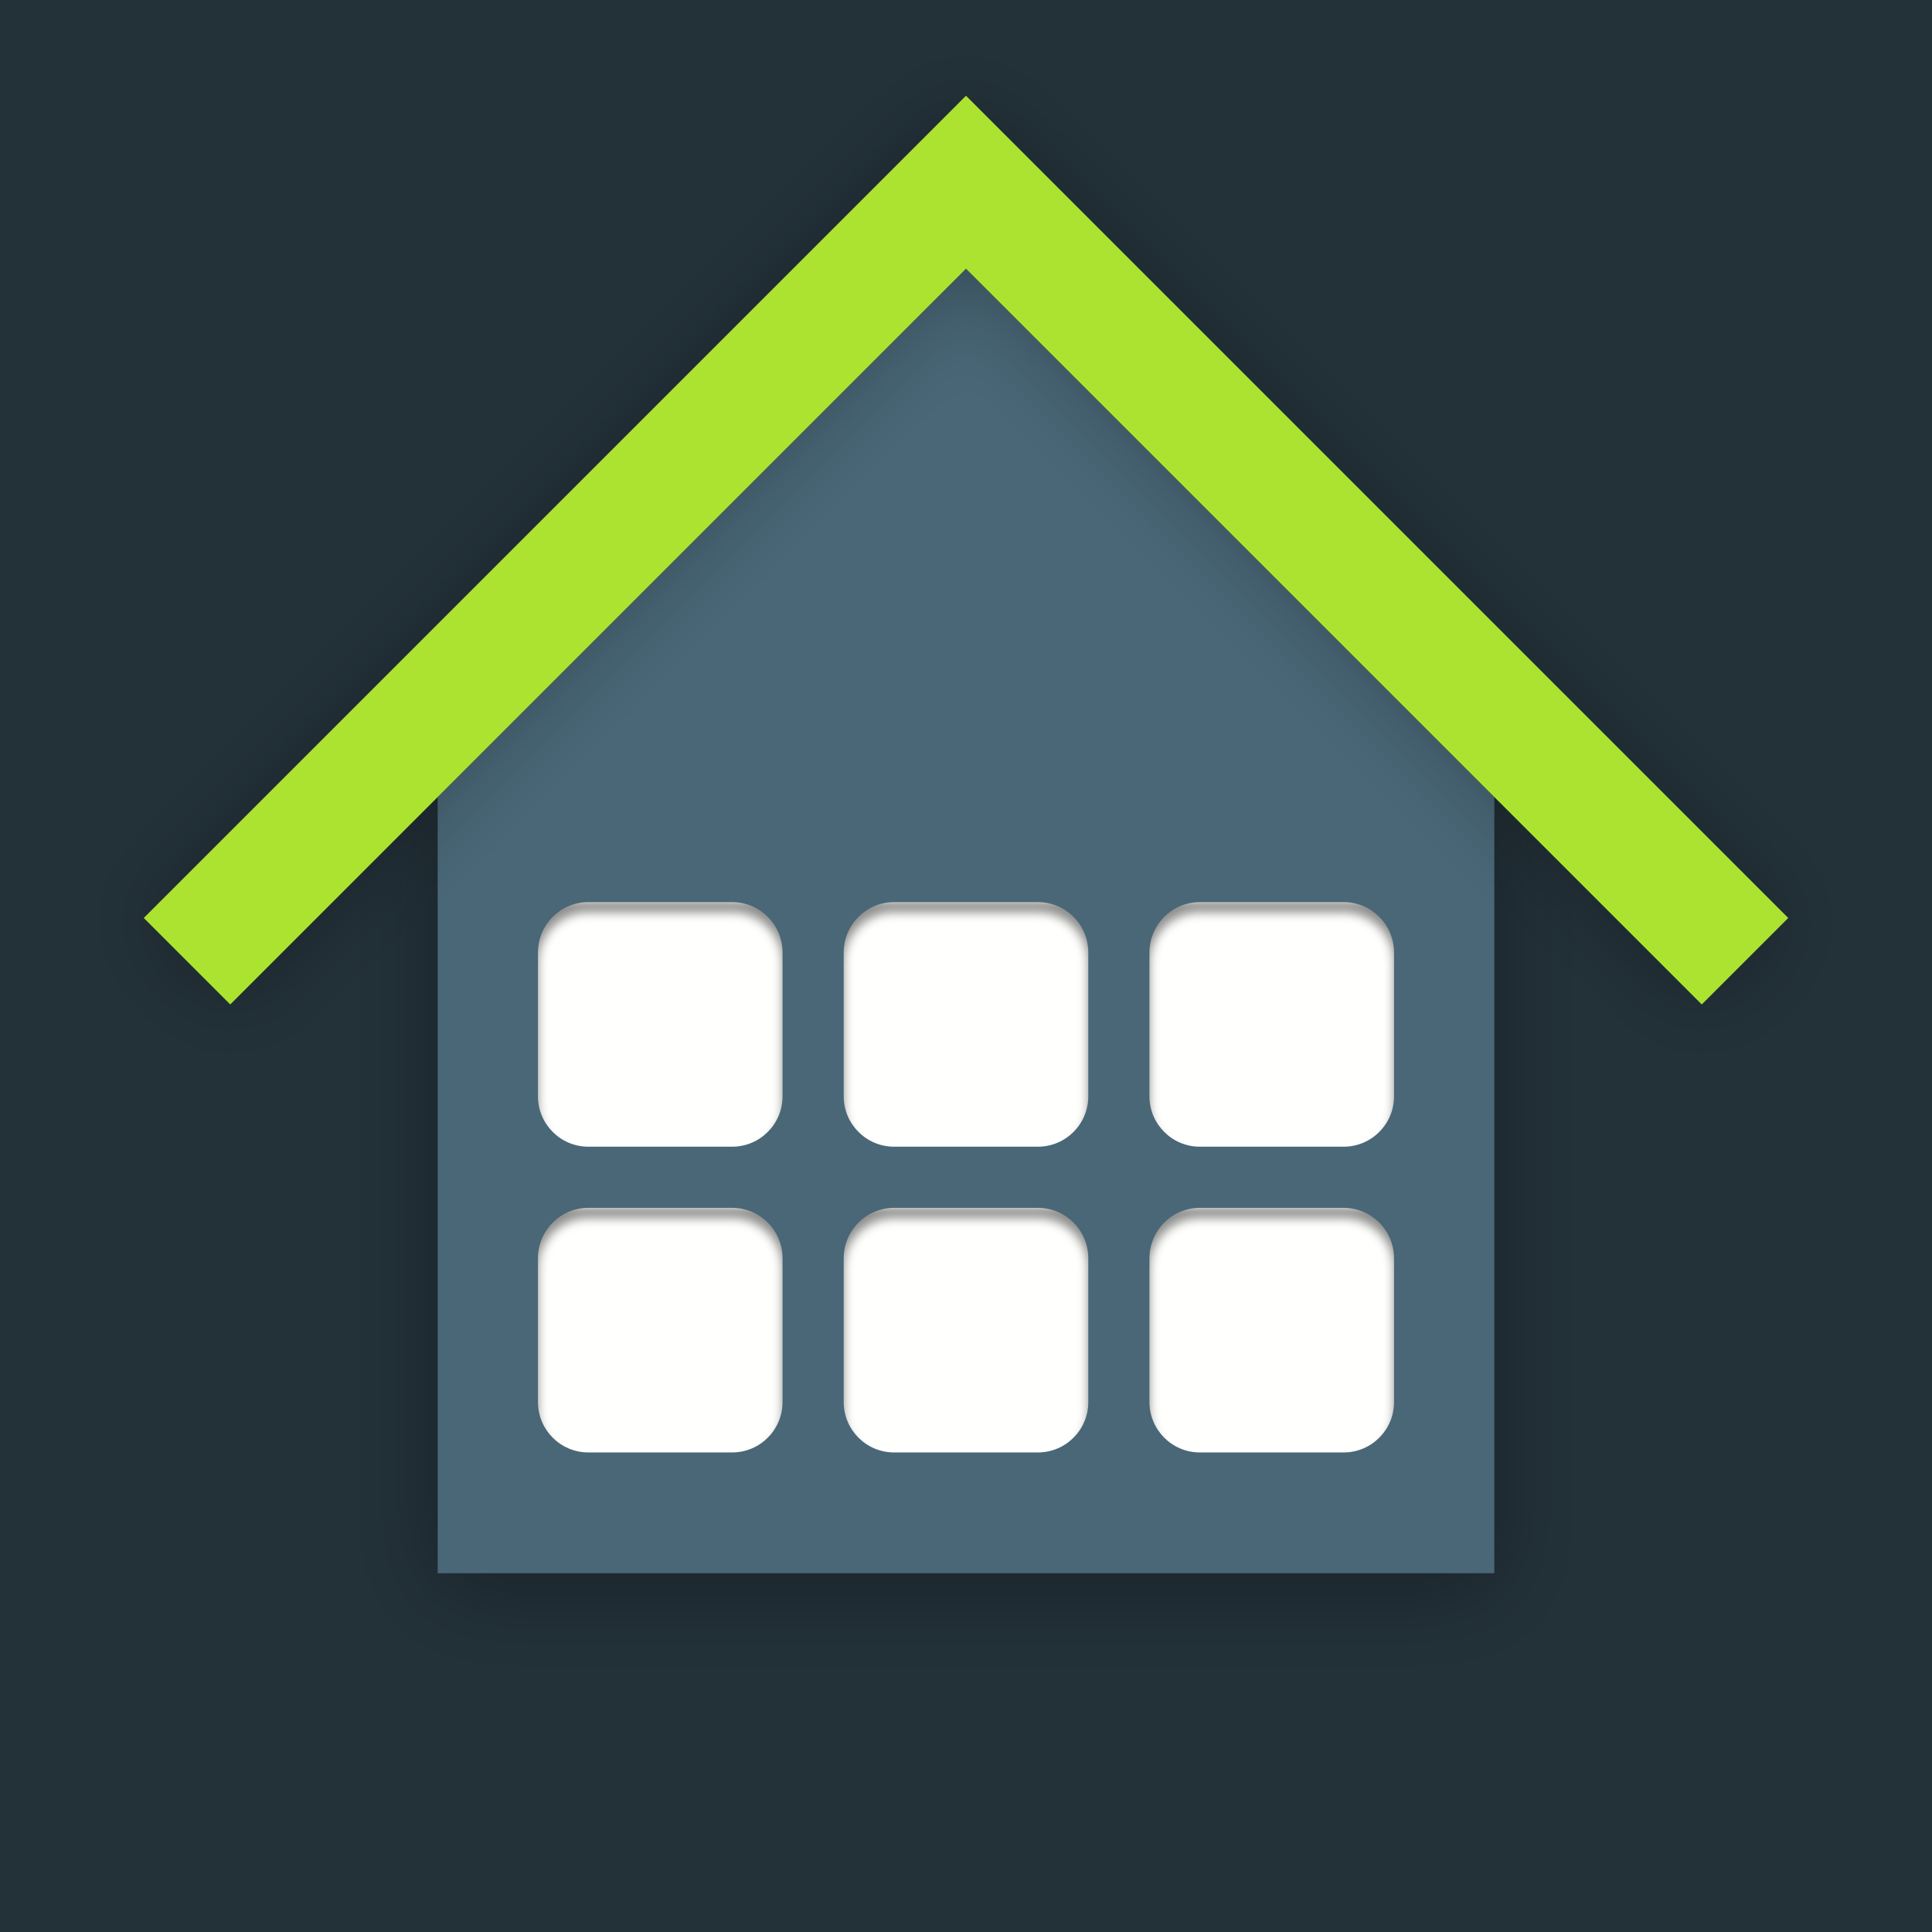
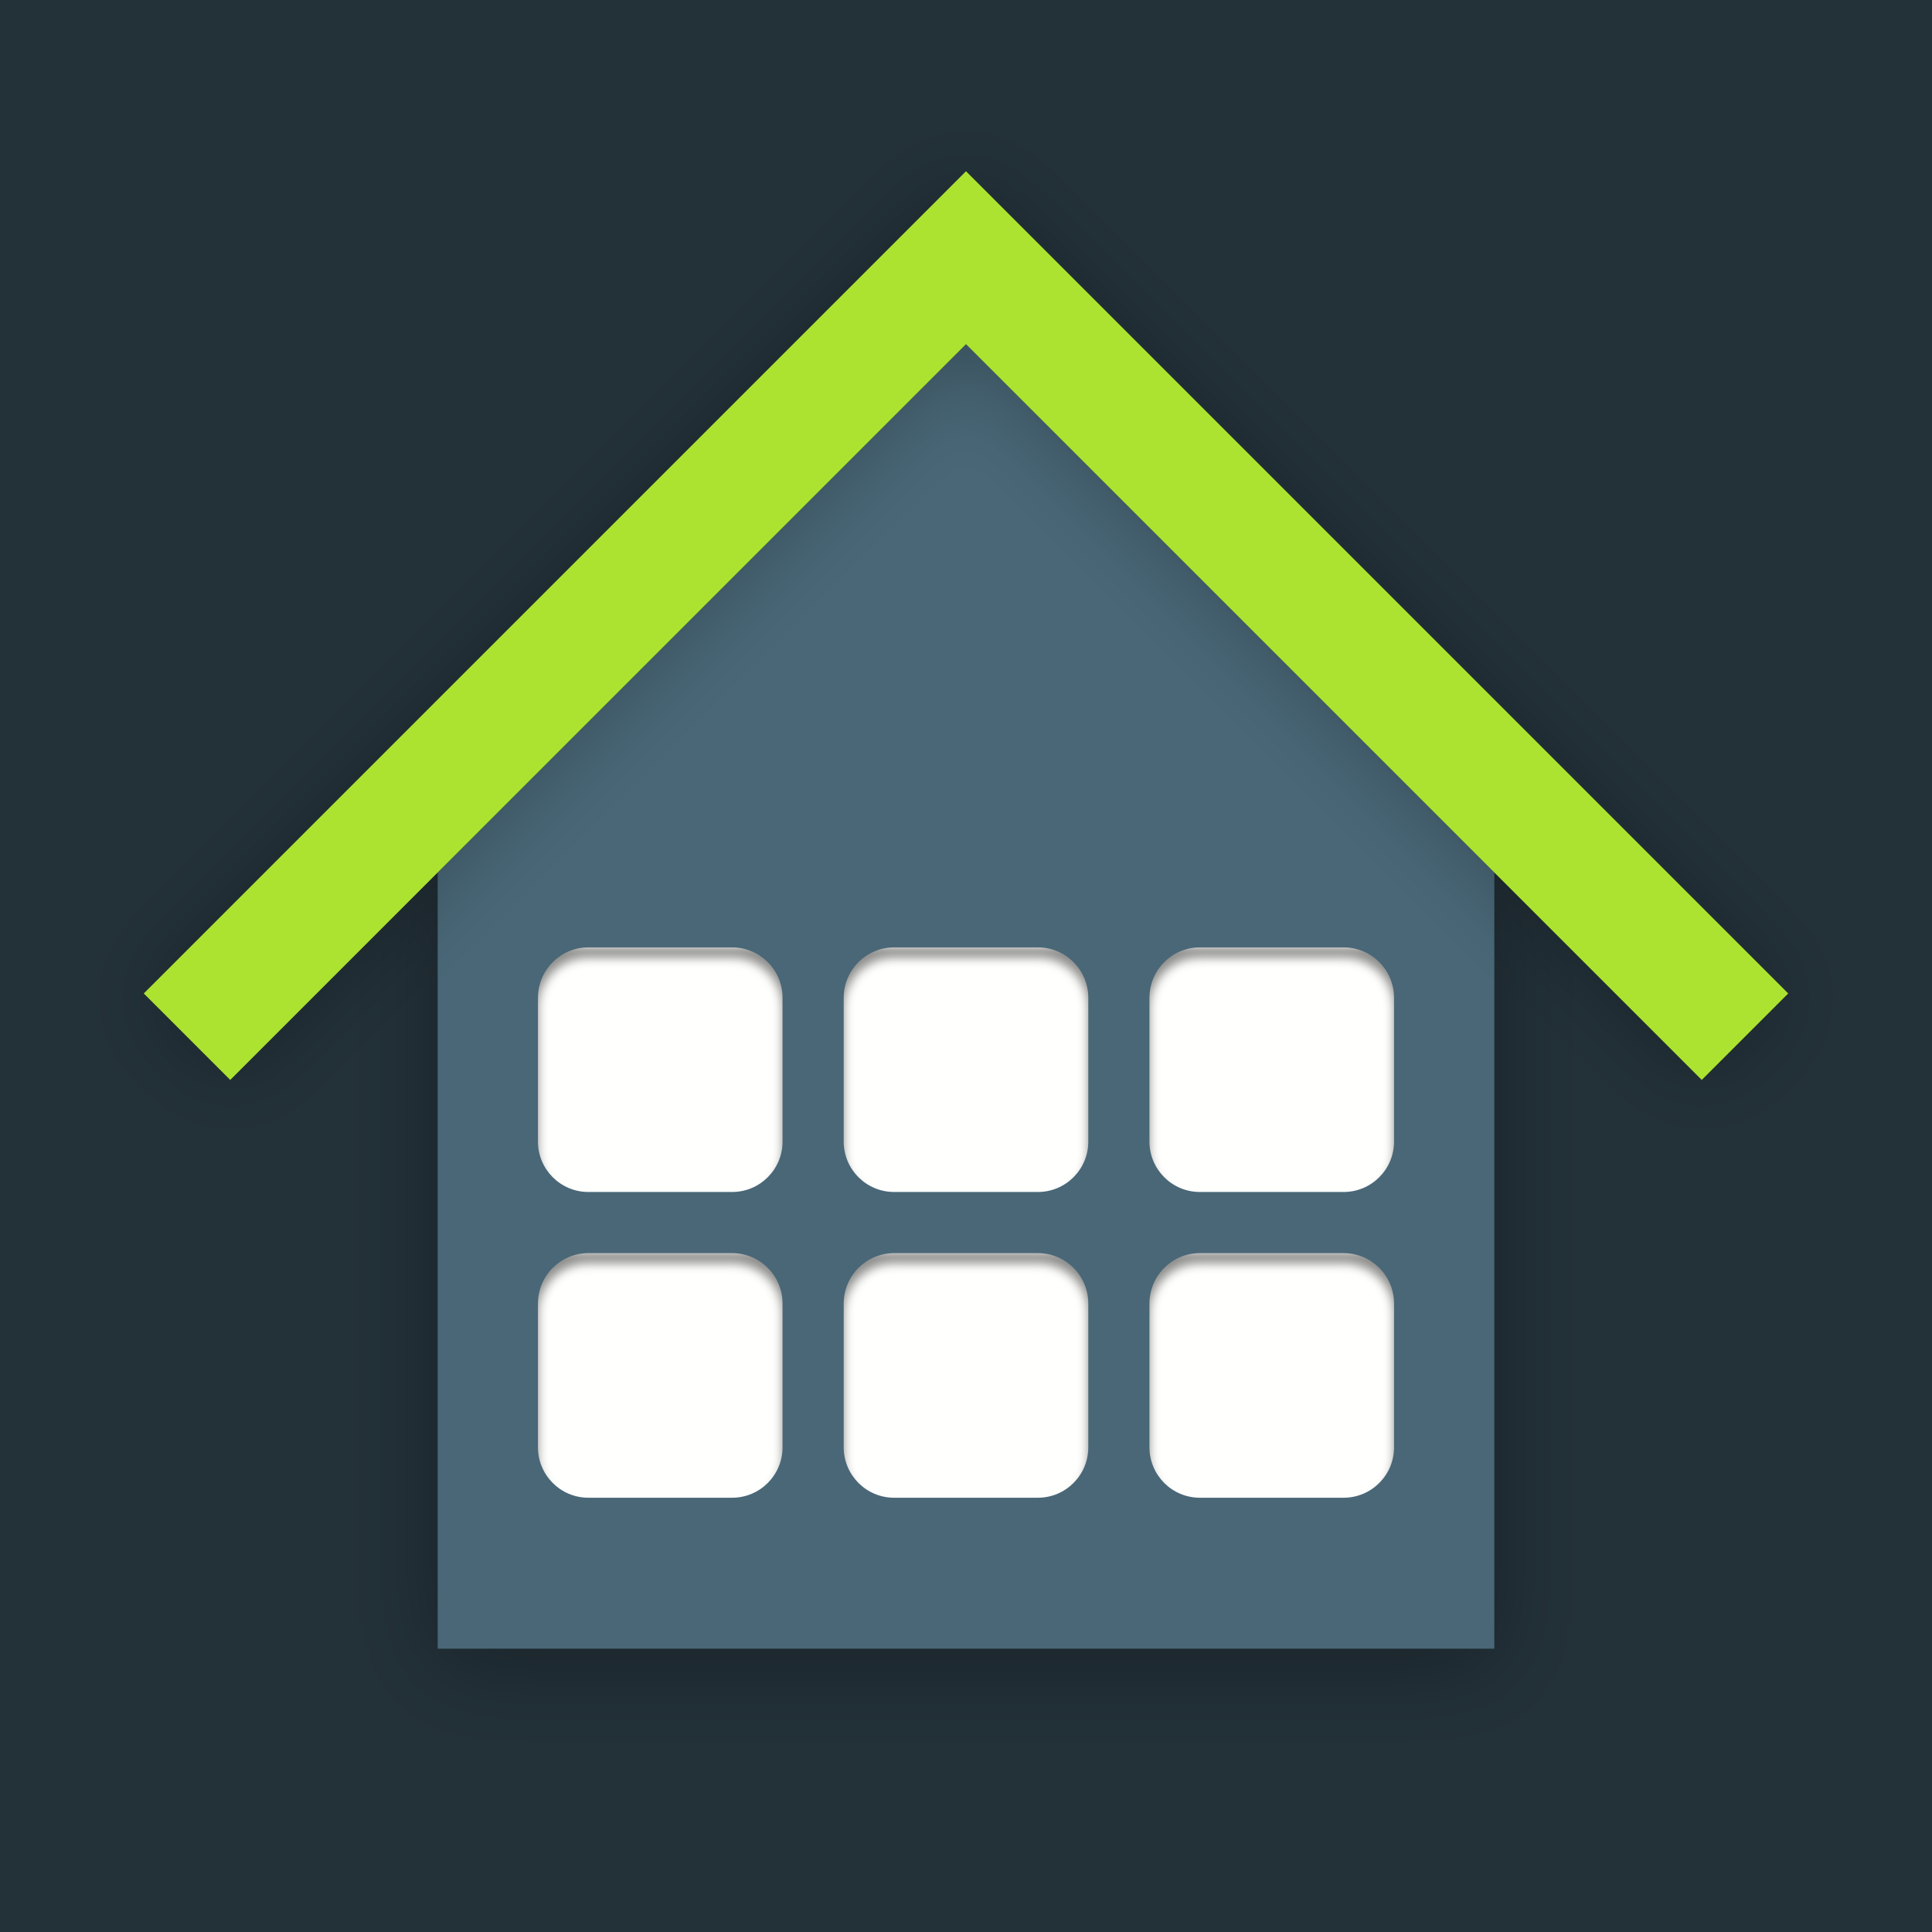
<svg xmlns="http://www.w3.org/2000/svg" width="512" height="512" viewBox="0 0 512 512" version="1.1" id="svg5">
  <defs id="defs2">
    <filter style="color-interpolation-filters:sRGB;" id="filter4113" x="-0.059" y="-0.108" width="1.119" height="1.221">
      <feFlood flood-opacity="0.243" flood-color="rgb(0,0,0)" result="flood" id="feFlood4103" />
      <feComposite in="flood" in2="SourceGraphic" operator="in" result="composite1" id="feComposite4105" />
      <feGaussianBlur in="composite1" stdDeviation="16" result="blur" id="feGaussianBlur4107" />
      <feOffset dx="0" dy="2" result="offset" id="feOffset4109" />
      <feComposite in="SourceGraphic" in2="offset" operator="over" result="composite2" id="feComposite4111" />
    </filter>
    <filter style="color-interpolation-filters:sRGB;" id="filter6234" x="-0.05" y="-0.05" width="1.1" height="1.142">
      <feFlood flood-opacity="0.447" flood-color="rgb(0,0,0)" result="flood" id="feFlood6224" />
      <feComposite in="flood" in2="SourceGraphic" operator="out" result="composite1" id="feComposite6226" />
      <feGaussianBlur in="composite1" stdDeviation="2" result="blur" id="feGaussianBlur6228" />
      <feOffset dx="0" dy="4" result="offset" id="feOffset6230" />
      <feComposite in="offset" in2="SourceGraphic" operator="atop" result="composite2" id="feComposite6232" />
    </filter>
    <filter style="color-interpolation-filters:sRGB;" id="filter6246" x="-0.05" y="-0.05" width="1.1" height="1.142">
      <feFlood flood-opacity="0.447" flood-color="rgb(0,0,0)" result="flood" id="feFlood6236" />
      <feComposite in="flood" in2="SourceGraphic" operator="out" result="composite1" id="feComposite6238" />
      <feGaussianBlur in="composite1" stdDeviation="2" result="blur" id="feGaussianBlur6240" />
      <feOffset dx="0" dy="4" result="offset" id="feOffset6242" />
      <feComposite in="offset" in2="SourceGraphic" operator="atop" result="composite2" id="feComposite6244" />
    </filter>
    <filter style="color-interpolation-filters:sRGB;" id="filter6258" x="-0.05" y="-0.05" width="1.1" height="1.142">
      <feFlood flood-opacity="0.447" flood-color="rgb(0,0,0)" result="flood" id="feFlood6248" />
      <feComposite in="flood" in2="SourceGraphic" operator="out" result="composite1" id="feComposite6250" />
      <feGaussianBlur in="composite1" stdDeviation="2" result="blur" id="feGaussianBlur6252" />
      <feOffset dx="0" dy="4" result="offset" id="feOffset6254" />
      <feComposite in="offset" in2="SourceGraphic" operator="atop" result="composite2" id="feComposite6256" />
    </filter>
    <filter style="color-interpolation-filters:sRGB;" id="filter6270" x="-0.05" y="-0.05" width="1.1" height="1.142">
      <feFlood flood-opacity="0.447" flood-color="rgb(0,0,0)" result="flood" id="feFlood6260" />
      <feComposite in="flood" in2="SourceGraphic" operator="out" result="composite1" id="feComposite6262" />
      <feGaussianBlur in="composite1" stdDeviation="2" result="blur" id="feGaussianBlur6264" />
      <feOffset dx="0" dy="4" result="offset" id="feOffset6266" />
      <feComposite in="offset" in2="SourceGraphic" operator="atop" result="composite2" id="feComposite6268" />
    </filter>
    <filter style="color-interpolation-filters:sRGB;" id="filter6282" x="-0.05" y="-0.05" width="1.1" height="1.142">
      <feFlood flood-opacity="0.447" flood-color="rgb(0,0,0)" result="flood" id="feFlood6272" />
      <feComposite in="flood" in2="SourceGraphic" operator="out" result="composite1" id="feComposite6274" />
      <feGaussianBlur in="composite1" stdDeviation="2" result="blur" id="feGaussianBlur6276" />
      <feOffset dx="0" dy="4" result="offset" id="feOffset6278" />
      <feComposite in="offset" in2="SourceGraphic" operator="atop" result="composite2" id="feComposite6280" />
    </filter>
    <filter style="color-interpolation-filters:sRGB;" id="filter6294" x="-0.05" y="-0.05" width="1.1" height="1.142">
      <feFlood flood-opacity="0.447" flood-color="rgb(0,0,0)" result="flood" id="feFlood6284" />
      <feComposite in="flood" in2="SourceGraphic" operator="out" result="composite1" id="feComposite6286" />
      <feGaussianBlur in="composite1" stdDeviation="2" result="blur" id="feGaussianBlur6288" />
      <feOffset dx="0" dy="4" result="offset" id="feOffset6290" />
      <feComposite in="offset" in2="SourceGraphic" operator="atop" result="composite2" id="feComposite6292" />
    </filter>
    <filter style="color-interpolation-filters:sRGB;" id="filter6442" x="-0.103" y="-0.083" width="1.206" height="1.178">
      <feFlood flood-opacity="0.302" flood-color="rgb(0,0,0)" result="flood" id="feFlood6432" />
      <feComposite in="flood" in2="SourceGraphic" operator="in" result="composite1" id="feComposite6434" />
      <feGaussianBlur in="composite1" stdDeviation="12" result="blur" id="feGaussianBlur6436" />
      <feOffset dx="0" dy="4" result="offset" id="feOffset6438" />
      <feComposite in="SourceGraphic" in2="offset" operator="over" result="composite2" id="feComposite6440" />
    </filter>
  </defs>
  <g id="layer1">
    <rect style="fill:#233139;fill-opacity:1;stroke:none;stroke-width:4;stroke-linecap:round;stroke-linejoin:round" id="rect846" width="514.525" height="512" x="0" y="0" />
-     <path id="rect1002" style="fill:#496777;fill-opacity:1;stroke:none;stroke-width:3.144;stroke-linecap:round;stroke-linejoin:round;filter:url(#filter6442)" d="M 256 71.209 L 115.99 211.219 L 115.99 416.924 L 396.01 416.924 L 396.01 211.219 L 256 71.209 z " />
-     <path id="rect1150" style="color:#000000;fill:#ace330;stroke-width:4;stroke-linecap:round;stroke-linejoin:round;-inkscape-stroke:none;filter:url(#filter4113)" d="M 256,-67.883 222.059,-33.943 -66.709,254.824 -32.768,288.766 256,-0.002 544.768,288.766 578.709,254.824 289.941,-33.943 Z" transform="matrix(0.6752203,0,0,0.6752203,83.14361,71.21075)" />
-     <rect style="fill:#fffffe;fill-opacity:1;stroke:none;stroke-width:4;stroke-linecap:round;stroke-linejoin:round;stroke-opacity:1;filter:url(#filter6246)" id="rect1683" width="96" height="96" x="208" y="248.595" ry="19.788" transform="matrix(0.6752203,0,0,0.6752203,83.14361,71.21075)" />
-     <rect style="fill:#fffffe;fill-opacity:1;stroke:none;stroke-width:4;stroke-linecap:round;stroke-linejoin:round;stroke-opacity:1;filter:url(#filter6282)" id="rect2045" width="96" height="96" x="208" y="368.595" ry="19.788" transform="matrix(0.6752203,0,0,0.6752203,83.14361,71.21075)" />
-     <rect style="fill:#fffffe;fill-opacity:1;stroke:none;stroke-width:4;stroke-linecap:round;stroke-linejoin:round;stroke-opacity:1;filter:url(#filter6234)" id="rect2047" width="96" height="96" x="328" y="248.595" ry="19.788" transform="matrix(0.6752203,0,0,0.6752203,83.14361,71.21075)" />
-     <rect style="fill:#fffffe;fill-opacity:1;stroke:none;stroke-width:4;stroke-linecap:round;stroke-linejoin:round;stroke-opacity:1;filter:url(#filter6270)" id="rect2049" width="96" height="96" x="328" y="368.595" ry="19.788" transform="matrix(0.6752203,0,0,0.6752203,83.14361,71.21075)" />
-     <rect style="fill:#fffffe;fill-opacity:1;stroke:none;stroke-width:4;stroke-linecap:round;stroke-linejoin:round;stroke-opacity:1;filter:url(#filter6234)" id="rect2051" width="96" height="96" x="88" y="248.595" ry="19.788" transform="matrix(0.6752203,0,0,0.6752203,83.14361,71.21075)" />
-     <rect style="fill:#fffffe;fill-opacity:1;stroke:none;stroke-width:4;stroke-linecap:round;stroke-linejoin:round;stroke-opacity:1;filter:url(#filter6294)" id="rect2053" width="96" height="96" x="88" y="368.595" ry="19.788" transform="matrix(0.6752203,0,0,0.6752203,83.14361,71.21075)" />
+     <path id="rect1002" style="fill:#496777;fill-opacity:1;stroke:none;stroke-width:3.144;stroke-linecap:round;stroke-linejoin:round;filter:url(#filter6442)" d="M 256,91.209 115.99,231.219 V 436.924 H 396.01 V 231.219 Z" />
+     <path id="rect1150" style="color:#000000;fill:#ace330;stroke-width:4;stroke-linecap:round;stroke-linejoin:round;-inkscape-stroke:none;filter:url(#filter4113)" d="M 256,-67.883 222.059,-33.943 -66.709,254.824 -32.768,288.766 256,-0.002 544.768,288.766 578.709,254.824 289.941,-33.943 Z" transform="matrix(0.6752203,0,0,0.6752203,83.14361,91.21075)" />
+     <rect style="fill:#fffffe;fill-opacity:1;stroke:none;stroke-width:4;stroke-linecap:round;stroke-linejoin:round;stroke-opacity:1;filter:url(#filter6246)" id="rect1683" width="96" height="96" x="208" y="248.595" ry="19.788" transform="matrix(0.6752203,0,0,0.6752203,83.14361,83.21075)" />
+     <rect style="fill:#fffffe;fill-opacity:1;stroke:none;stroke-width:4;stroke-linecap:round;stroke-linejoin:round;stroke-opacity:1;filter:url(#filter6282)" id="rect2045" width="96" height="96" x="208" y="368.595" ry="19.788" transform="matrix(0.6752203,0,0,0.6752203,83.14361,83.21075)" />
+     <rect style="fill:#fffffe;fill-opacity:1;stroke:none;stroke-width:4;stroke-linecap:round;stroke-linejoin:round;stroke-opacity:1;filter:url(#filter6234)" id="rect2047" width="96" height="96" x="328" y="248.595" ry="19.788" transform="matrix(0.6752203,0,0,0.6752203,83.14361,83.21075)" />
+     <rect style="fill:#fffffe;fill-opacity:1;stroke:none;stroke-width:4;stroke-linecap:round;stroke-linejoin:round;stroke-opacity:1;filter:url(#filter6270)" id="rect2049" width="96" height="96" x="328" y="368.595" ry="19.788" transform="matrix(0.6752203,0,0,0.6752203,83.14361,83.21075)" />
+     <rect style="fill:#fffffe;fill-opacity:1;stroke:none;stroke-width:4;stroke-linecap:round;stroke-linejoin:round;stroke-opacity:1;filter:url(#filter6234)" id="rect2051" width="96" height="96" x="88" y="248.595" ry="19.788" transform="matrix(0.6752203,0,0,0.6752203,83.14361,83.21075)" />
+     <rect style="fill:#fffffe;fill-opacity:1;stroke:none;stroke-width:4;stroke-linecap:round;stroke-linejoin:round;stroke-opacity:1;filter:url(#filter6294)" id="rect2053" width="96" height="96" x="88" y="368.595" ry="19.788" transform="matrix(0.6752203,0,0,0.6752203,83.14361,83.21075)" />
  </g>
</svg>
